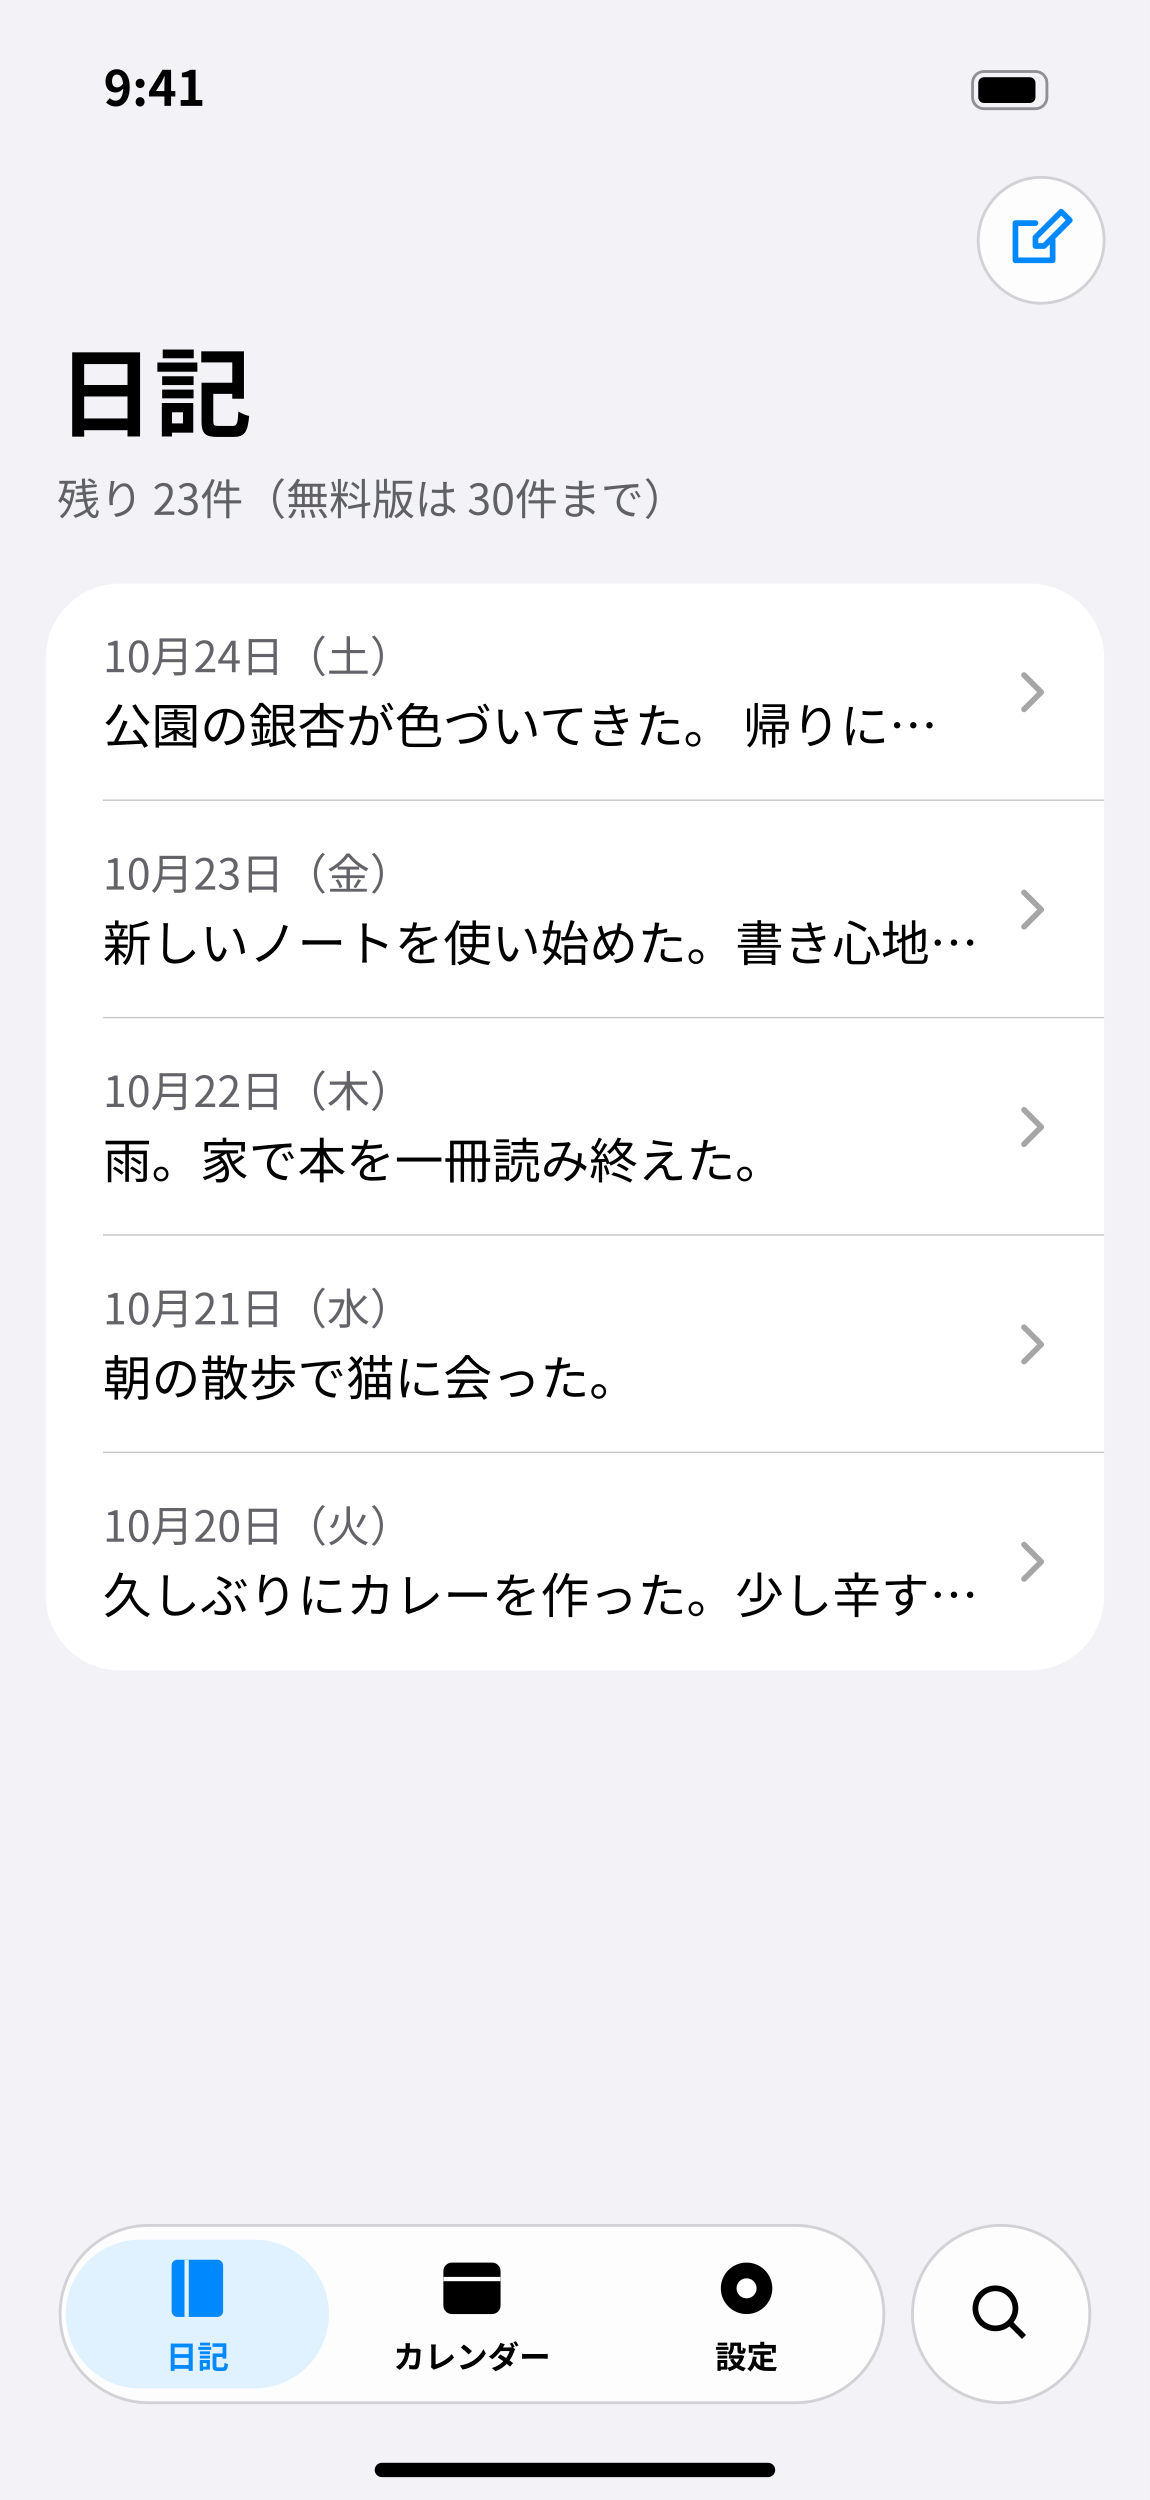
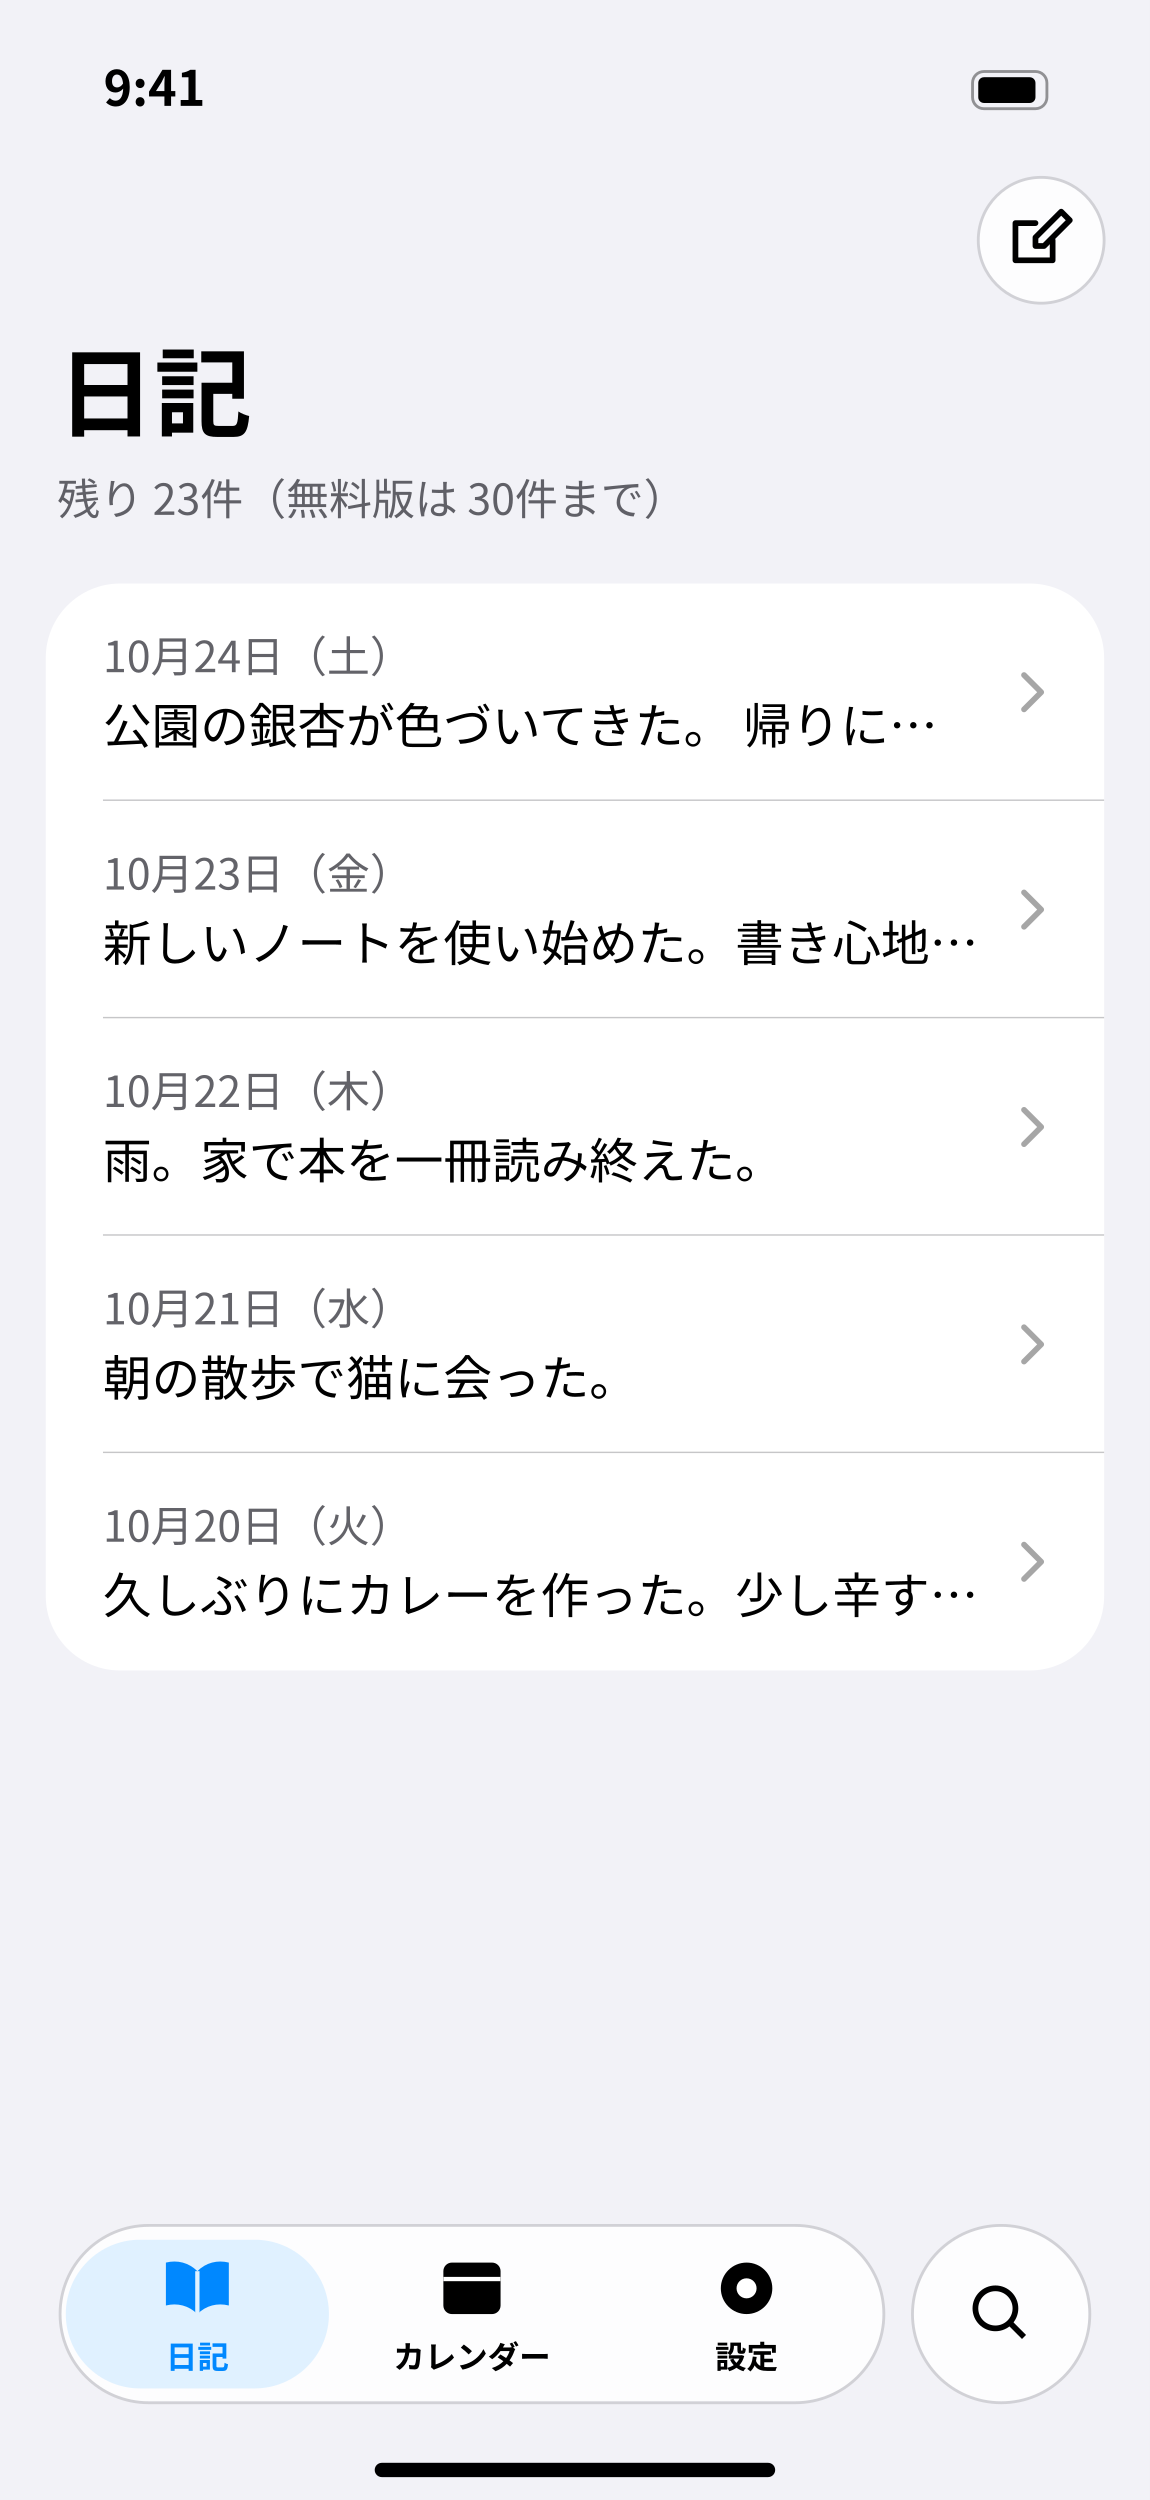
<svg xmlns="http://www.w3.org/2000/svg" width="402" height="874" viewBox="0 0 402 874" data-bg="#F2F2F7">
  <rect width="100%" height="100%" fill="#F2F2F7" />
  <text x="54" y="37" font-family="-apple-system, 'SF Pro Text', 'Hiragino Sans', 'Noto Sans JP', 'Noto Sans CJK JP', sans-serif" font-size="17" font-weight="600" fill="#000000" text-anchor="middle">9:41</text>
  <rect x="340" y="25" width="26" height="13" rx="4" fill="none" stroke="#000000" stroke-opacity="0.4" />
  <rect x="342" y="27" width="20" height="9" rx="2" fill="#000000" />
  <circle cx="364" cy="84" r="22" fill="#FFFFFF" fill-opacity="0.82" stroke="#D1D1D6" />
-   <g transform="translate(352,72) scale(1.0)" fill="none" stroke="#0088FF" stroke-width="2" stroke-linecap="round" stroke-linejoin="round">
+   <g transform="translate(352,72) scale(1.0)" fill="none" stroke="#000000" stroke-width="2" stroke-linecap="round" stroke-linejoin="round">
    <path d="M3 6h7M3 6v13h13v-7" />
    <path d="M19 2l3 3-9 9h-3v-3z" />
  </g>
  <text x="20" y="150" font-family="-apple-system, 'SF Pro Text', 'Hiragino Sans', 'Noto Sans JP', 'Noto Sans CJK JP', sans-serif" font-size="34" font-weight="700" fill="#000000" text-anchor="start">日記</text>
  <text x="20" y="180" font-family="-apple-system, 'SF Pro Text', 'Hiragino Sans', 'Noto Sans JP', 'Noto Sans CJK JP', sans-serif" font-size="15" font-weight="400" fill="#3C3C43" text-anchor="start" opacity="0.8">残り 23件（無料版は 30件まで）</text>
  <rect x="16" y="204" width="370" height="380" rx="26" fill="#FFFFFF" />
  <text x="36" y="235" font-family="-apple-system, 'SF Pro Text', 'Hiragino Sans', 'Noto Sans JP', 'Noto Sans CJK JP', sans-serif" font-size="15" font-weight="400" fill="#3C3C43" text-anchor="start" opacity="0.8" data-bg="#FFFFFF">10月24日（土）</text>
  <text x="36" y="260" font-family="-apple-system, 'SF Pro Text', 'Hiragino Sans', 'Noto Sans JP', 'Noto Sans CJK JP', sans-serif" font-size="17" font-weight="400" fill="#000000" text-anchor="start" data-bg="#FFFFFF">公園の銀杏が色づいてきた。 帰りに…</text>
  <path d="M358 236l6 6-6 6" fill="none" stroke="#000000" stroke-opacity="0.35" stroke-width="2" stroke-linecap="round" stroke-linejoin="round" />
  <rect x="36" y="279.5" width="350" height="0.5" fill="#C6C6C8" />
  <text x="36" y="311" font-family="-apple-system, 'SF Pro Text', 'Hiragino Sans', 'Noto Sans JP', 'Noto Sans CJK JP', sans-serif" font-size="15" font-weight="400" fill="#3C3C43" text-anchor="start" opacity="0.8" data-bg="#FFFFFF">10月23日（金）</text>
  <text x="36" y="336" font-family="-apple-system, 'SF Pro Text', 'Hiragino Sans', 'Noto Sans JP', 'Noto Sans CJK JP', sans-serif" font-size="17" font-weight="400" fill="#000000" text-anchor="start" data-bg="#FFFFFF">新しいノートを使い始めた。書き心地…</text>
  <path d="M358 312l6 6-6 6" fill="none" stroke="#000000" stroke-opacity="0.35" stroke-width="2" stroke-linecap="round" stroke-linejoin="round" />
  <rect x="36" y="355.5" width="350" height="0.5" fill="#C6C6C8" />
  <text x="36" y="387" font-family="-apple-system, 'SF Pro Text', 'Hiragino Sans', 'Noto Sans JP', 'Noto Sans CJK JP', sans-serif" font-size="15" font-weight="400" fill="#3C3C43" text-anchor="start" opacity="0.8" data-bg="#FFFFFF">10月22日（木）</text>
  <text x="36" y="412" font-family="-apple-system, 'SF Pro Text', 'Hiragino Sans', 'Noto Sans JP', 'Noto Sans CJK JP', sans-serif" font-size="17" font-weight="400" fill="#000000" text-anchor="start" data-bg="#FFFFFF">雨。家で本を一冊読み終えた。</text>
  <path d="M358 388l6 6-6 6" fill="none" stroke="#000000" stroke-opacity="0.35" stroke-width="2" stroke-linecap="round" stroke-linejoin="round" />
  <rect x="36" y="431.5" width="350" height="0.5" fill="#C6C6C8" />
  <text x="36" y="463" font-family="-apple-system, 'SF Pro Text', 'Hiragino Sans', 'Noto Sans JP', 'Noto Sans CJK JP', sans-serif" font-size="15" font-weight="400" fill="#3C3C43" text-anchor="start" opacity="0.8" data-bg="#FFFFFF">10月21日（水）</text>
  <text x="36" y="488" font-family="-apple-system, 'SF Pro Text', 'Hiragino Sans', 'Noto Sans JP', 'Noto Sans CJK JP', sans-serif" font-size="17" font-weight="400" fill="#000000" text-anchor="start" data-bg="#FFFFFF">朝の散歩で猫に会った。</text>
  <path d="M358 464l6 6-6 6" fill="none" stroke="#000000" stroke-opacity="0.35" stroke-width="2" stroke-linecap="round" stroke-linejoin="round" />
  <rect x="36" y="507.5" width="350" height="0.5" fill="#C6C6C8" />
  <text x="36" y="539" font-family="-apple-system, 'SF Pro Text', 'Hiragino Sans', 'Noto Sans JP', 'Noto Sans CJK JP', sans-serif" font-size="15" font-weight="400" fill="#3C3C43" text-anchor="start" opacity="0.8" data-bg="#FFFFFF">10月20日（火）</text>
  <text x="36" y="564" font-family="-apple-system, 'SF Pro Text', 'Hiragino Sans', 'Noto Sans JP', 'Noto Sans CJK JP', sans-serif" font-size="17" font-weight="400" fill="#000000" text-anchor="start" data-bg="#FFFFFF">久しぶりにカレーを作った。少し辛す…</text>
  <path d="M358 540l6 6-6 6" fill="none" stroke="#000000" stroke-opacity="0.35" stroke-width="2" stroke-linecap="round" stroke-linejoin="round" />
  <rect x="21.0" y="778" width="288" height="62" rx="31" fill="#FFFFFF" fill-opacity="0.82" stroke="#D1D1D6" />
  <rect x="23.0" y="783" width="92" height="52" rx="26" fill="#E0F1FF" />
-   <rect x="60.0" y="790" width="18" height="20" rx="2" fill="#0088FF" />
-   <rect x="64.5" y="790" width="1.5" height="20" fill="#E0F1FF" />
+   <path d="M69.0 794c-3-3-7-4-11-3v15c4-1 8 0 11 3c3-3 7-4 11-3v-15c-4-1-8 0-11 3z" fill="#0088FF" />
+   <rect x="68.25" y="794" width="1.5" height="15" fill="#E0F1FF" />
  <text x="69.0" y="828" font-family="-apple-system, 'SF Pro Text', 'Hiragino Sans', 'Noto Sans JP', 'Noto Sans CJK JP', sans-serif" font-size="11" font-weight="600" fill="#0088FF" text-anchor="middle" data-bg="#E0F1FF">日記</text>
  <rect x="155.0" y="791" width="20" height="18" rx="3" fill="#000000" />
  <rect x="155.0" y="796" width="20" height="1.5" fill="#FFFFFF" />
  <text x="165.0" y="828" font-family="-apple-system, 'SF Pro Text', 'Hiragino Sans', 'Noto Sans JP', 'Noto Sans CJK JP', sans-serif" font-size="11" font-weight="600" fill="#000000" text-anchor="middle" data-bg="#FFFFFF">カレンダー</text>
  <circle cx="261.0" cy="800" r="9" fill="#000000" />
  <circle cx="261.0" cy="800" r="3.5" fill="#FFFFFF" />
  <text x="261.0" y="828" font-family="-apple-system, 'SF Pro Text', 'Hiragino Sans', 'Noto Sans JP', 'Noto Sans CJK JP', sans-serif" font-size="11" font-weight="600" fill="#000000" text-anchor="middle" data-bg="#FFFFFF">設定</text>
  <circle cx="350.0" cy="809.0" r="31.0" fill="#FFFFFF" fill-opacity="0.82" stroke="#D1D1D6" />
  <g fill="none" stroke="#000000" stroke-width="2">
    <circle cx="348.0" cy="807.0" r="7" />
    <path d="M353.0 812.0l5 5" />
  </g>
  <rect x="131.0" y="861" width="140" height="5" rx="2.5" fill="#000000" />
</svg>
